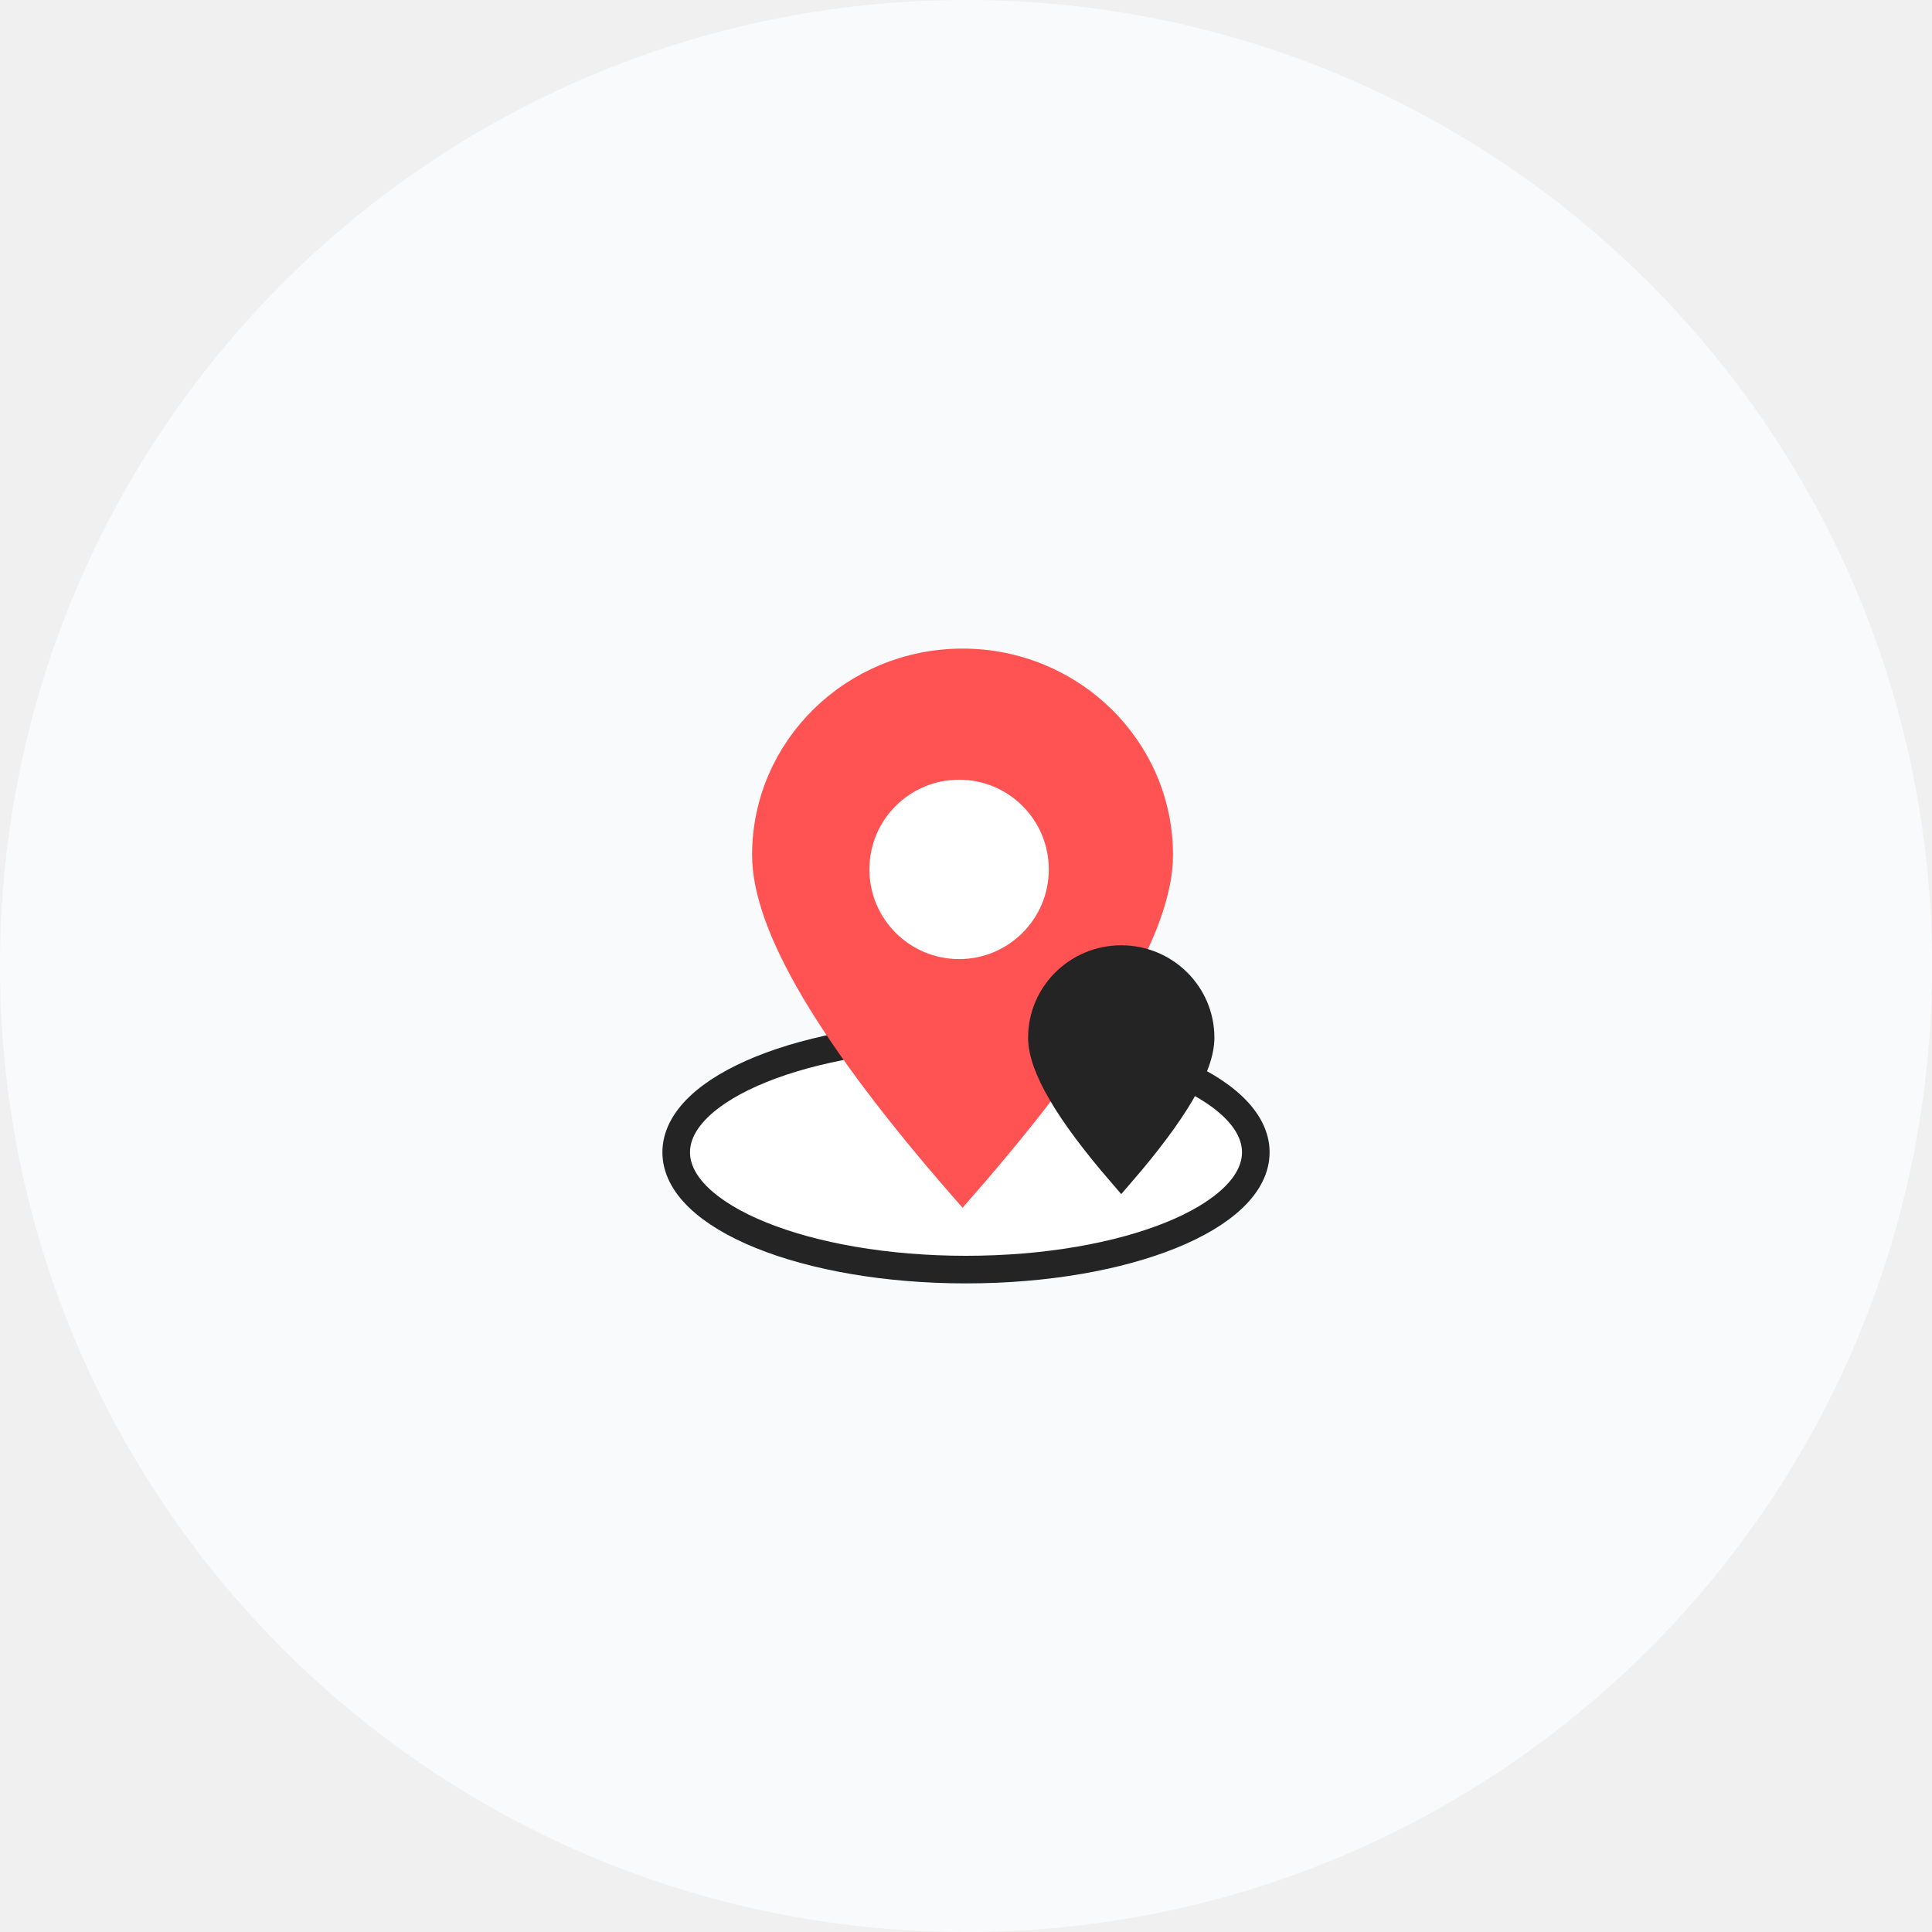
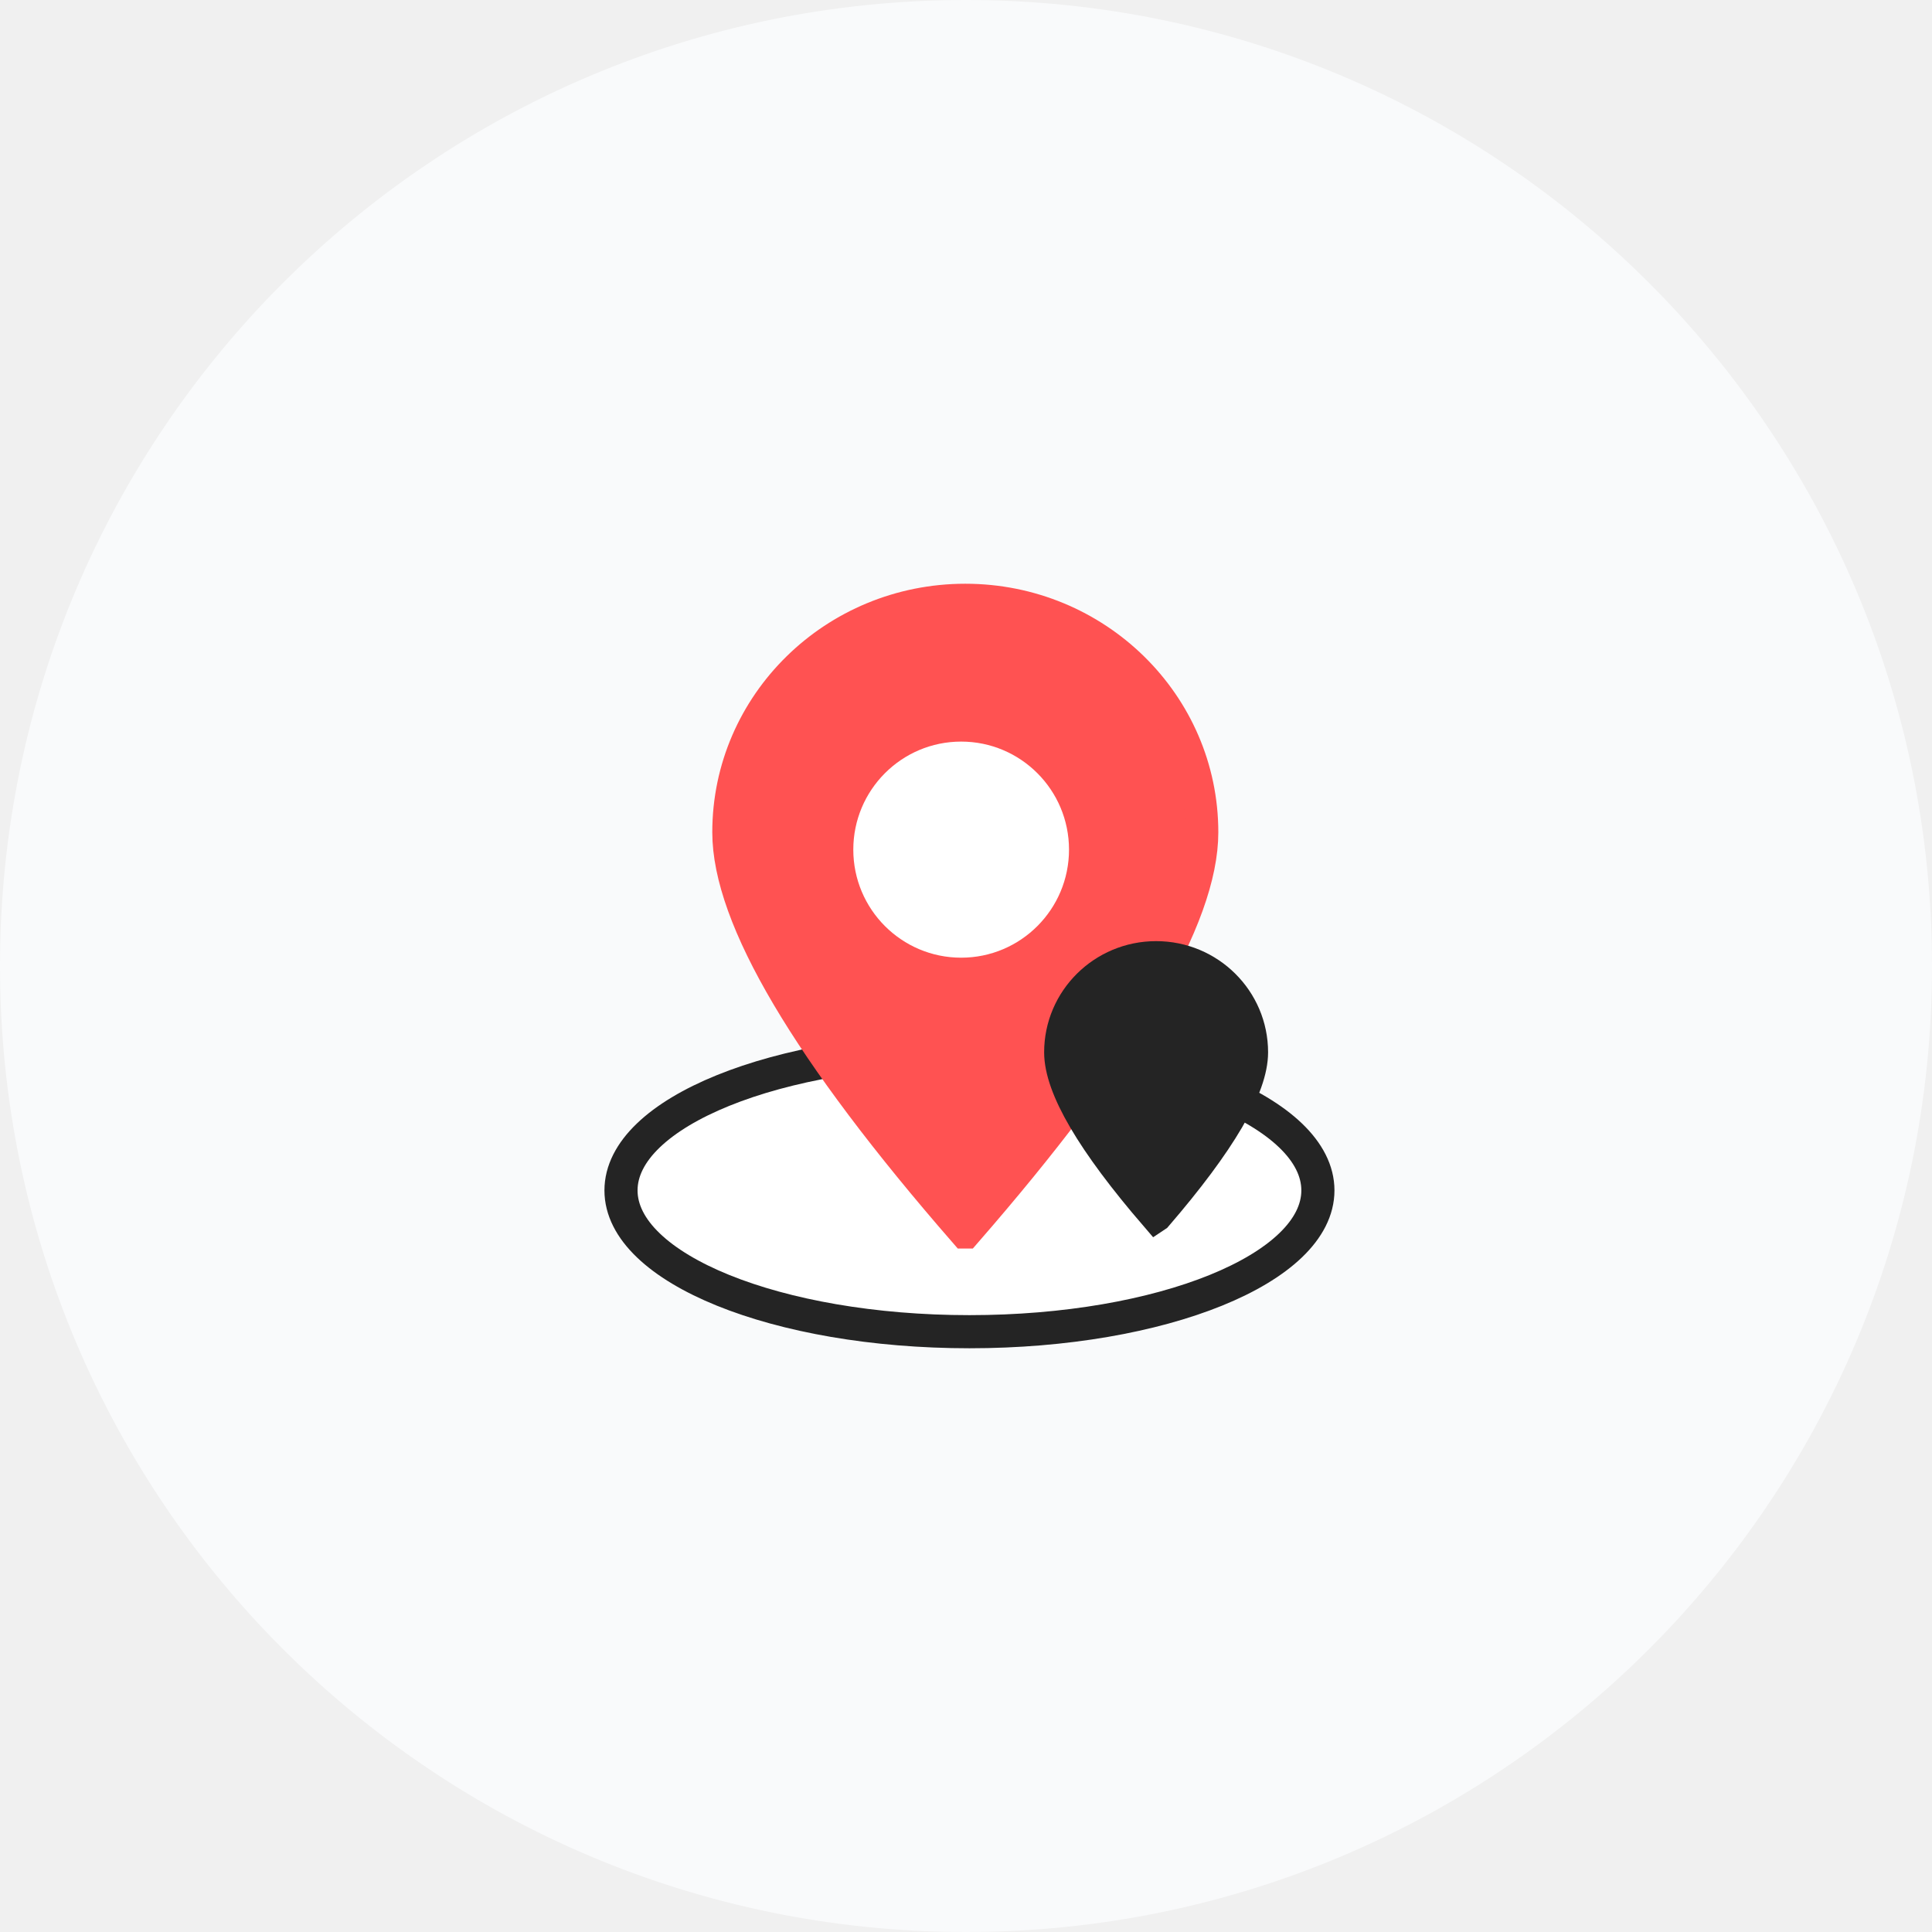
- <svg xmlns="http://www.w3.org/2000/svg" width="280" height="280" viewBox="0 0 280 280">
+ <svg xmlns="http://www.w3.org/2000/svg" width="280" height="280">
  <g fill="none" fill-rule="evenodd">
    <circle cx="140" cy="140" r="140" fill="#F9FAFB" />
-     <g transform="translate(98 96)">
-       <ellipse cx="42" cy="71" fill="#FFF" stroke="#242424" stroke-width="4" rx="42" ry="17" />
-       <path fill="#FF5252" stroke="#FF5252" stroke-width="4" d="M41.5 76C60.5 54.218 70 38.188 70 27.912 70 12.496 57.24 0 41.5 0S13 12.496 13 27.912C13 38.188 22.5 54.218 41.5 76z" />
-       <circle cx="41" cy="30" r="13" fill="#FFF" />
-       <path fill="#242424" stroke="#242424" stroke-width="4" d="M64.5 74C72.167 65.115 76 58.577 76 54.385 76 48.097 70.851 43 64.5 43S53 48.097 53 54.385c0 4.192 3.833 10.73 11.5 19.615z" />
+     <g transform="translate(90 87)">
+       <ellipse cx="50.5" cy="85.523" fill="#FFF" stroke="#242424" stroke-width="4.8" rx="50.5" ry="20.477" />
+       <path fill="#FF5252" stroke="#FF5252" stroke-width="4.8" d="M49.899 91.545C72.744 65.308 84.167 46 84.167 33.621 84.167 15.052 68.824 0 49.899 0 30.973 0 15.63 15.052 15.63 33.62c0 12.38 11.423 31.688 34.268 57.925z" />
+       <ellipse cx="49.298" cy="36.136" fill="#FFF" rx="15.631" ry="15.659" />
+       <path fill="#242424" stroke="#242424" stroke-width="4.8" d="M77.554 89.136C86.772 78.434 91.38 70.558 91.38 65.51c0-7.574-6.19-13.714-13.827-13.714s-13.828 6.14-13.828 13.714c0 5.05 4.61 12.925 13.828 23.627z" />
    </g>
  </g>
</svg>
